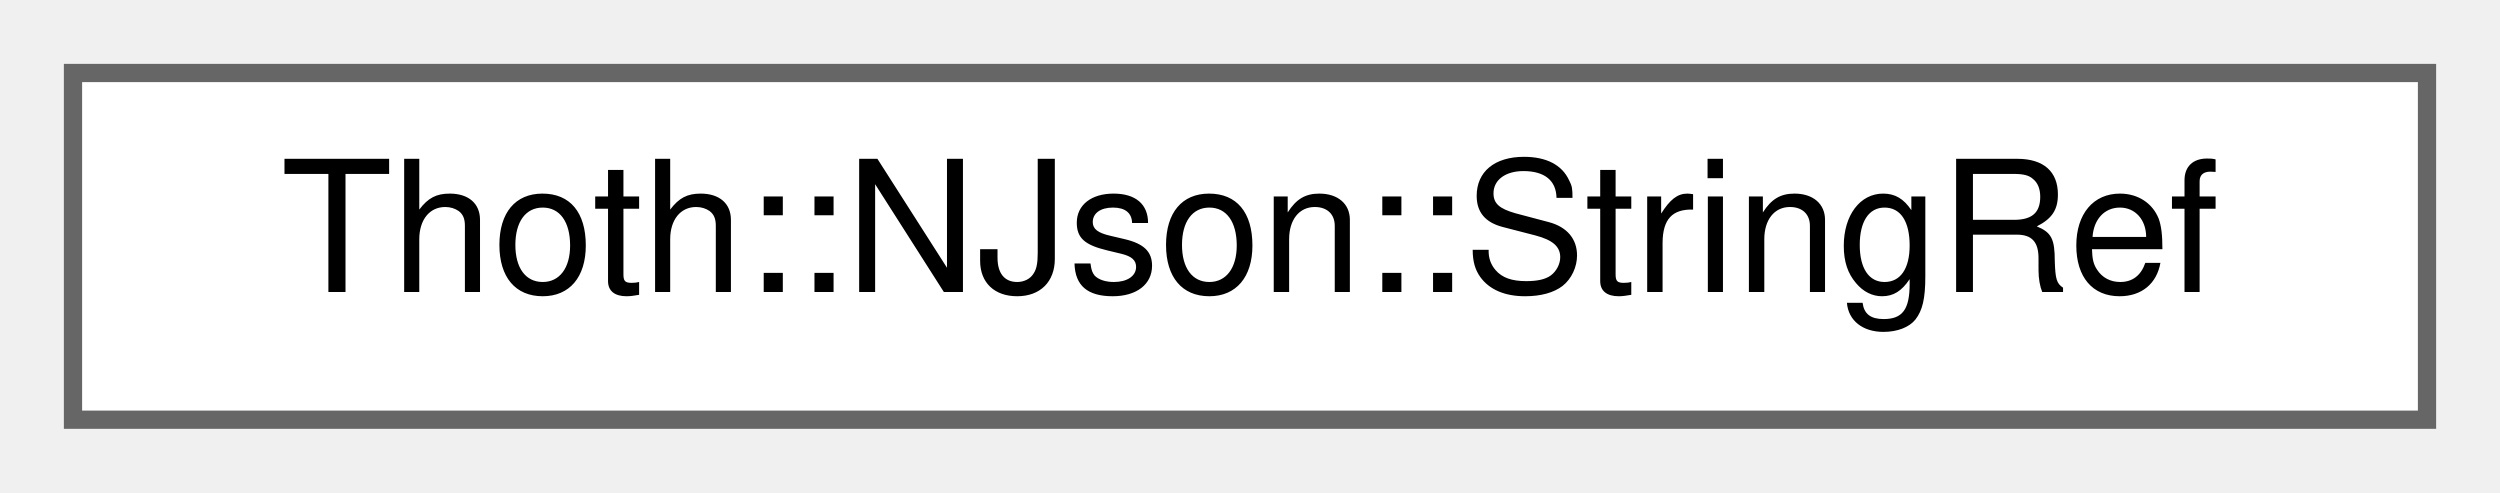
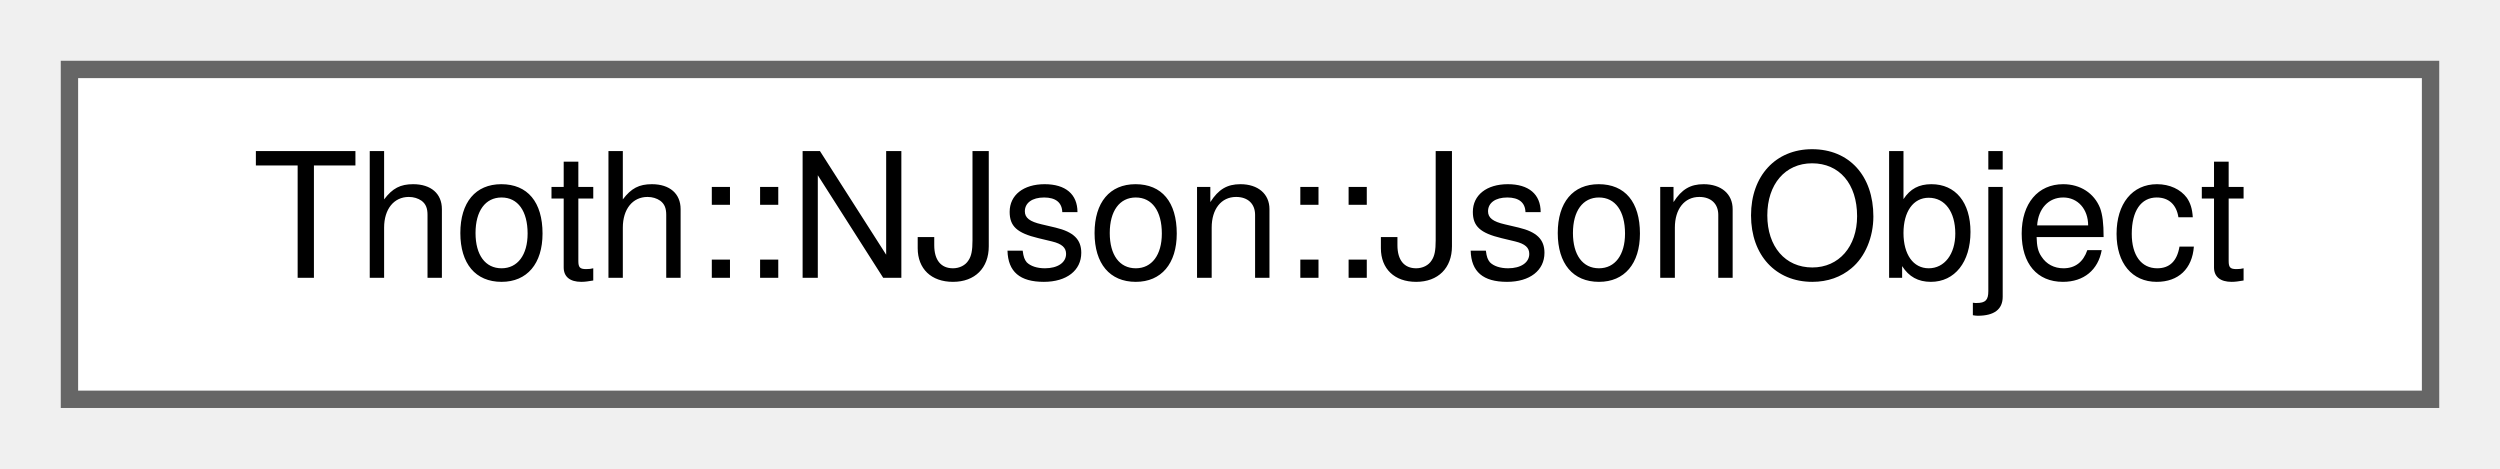
- <svg xmlns="http://www.w3.org/2000/svg" xmlns:xlink="http://www.w3.org/1999/xlink" width="137pt" height="27pt" viewBox="0.00 0.00 137.00 27.00">
+ <svg xmlns="http://www.w3.org/2000/svg" xmlns:xlink="http://www.w3.org/1999/xlink" width="144pt" height="27pt" viewBox="0.00 0.00 144.00 27.00">
  <g id="graph0" class="graph" transform="scale(1 1) rotate(0) translate(4 23)">
    <g id="Node000000" class="node">
      <g id="a_Node000000">
-         <a xlink:href="struct_thoth_1_1_n_json_1_1_string_ref.html" target="_top" xlink:title=" ">
-           <polygon fill="white" stroke="#666666" points="129,-19 0,-19 0,0 129,0 129,-19" />
-           <text text-anchor="middle" x="64.5" y="-7" font-family="Helvetica,sans-Serif" font-size="10.00">Thoth::NJson::StringRef</text>
+         <a xlink:href="struct_thoth_1_1_n_json_1_1_json_object.html" target="_top" xlink:title=" ">
+           <polygon fill="white" stroke="#666666" points="136,-19 0,-19 0,0 136,0 136,-19" />
+           <text text-anchor="middle" x="68" y="-7" font-family="Helvetica,sans-Serif" font-size="10.00">Thoth::NJson::JsonObject</text>
        </a>
      </g>
    </g>
  </g>
</svg>
